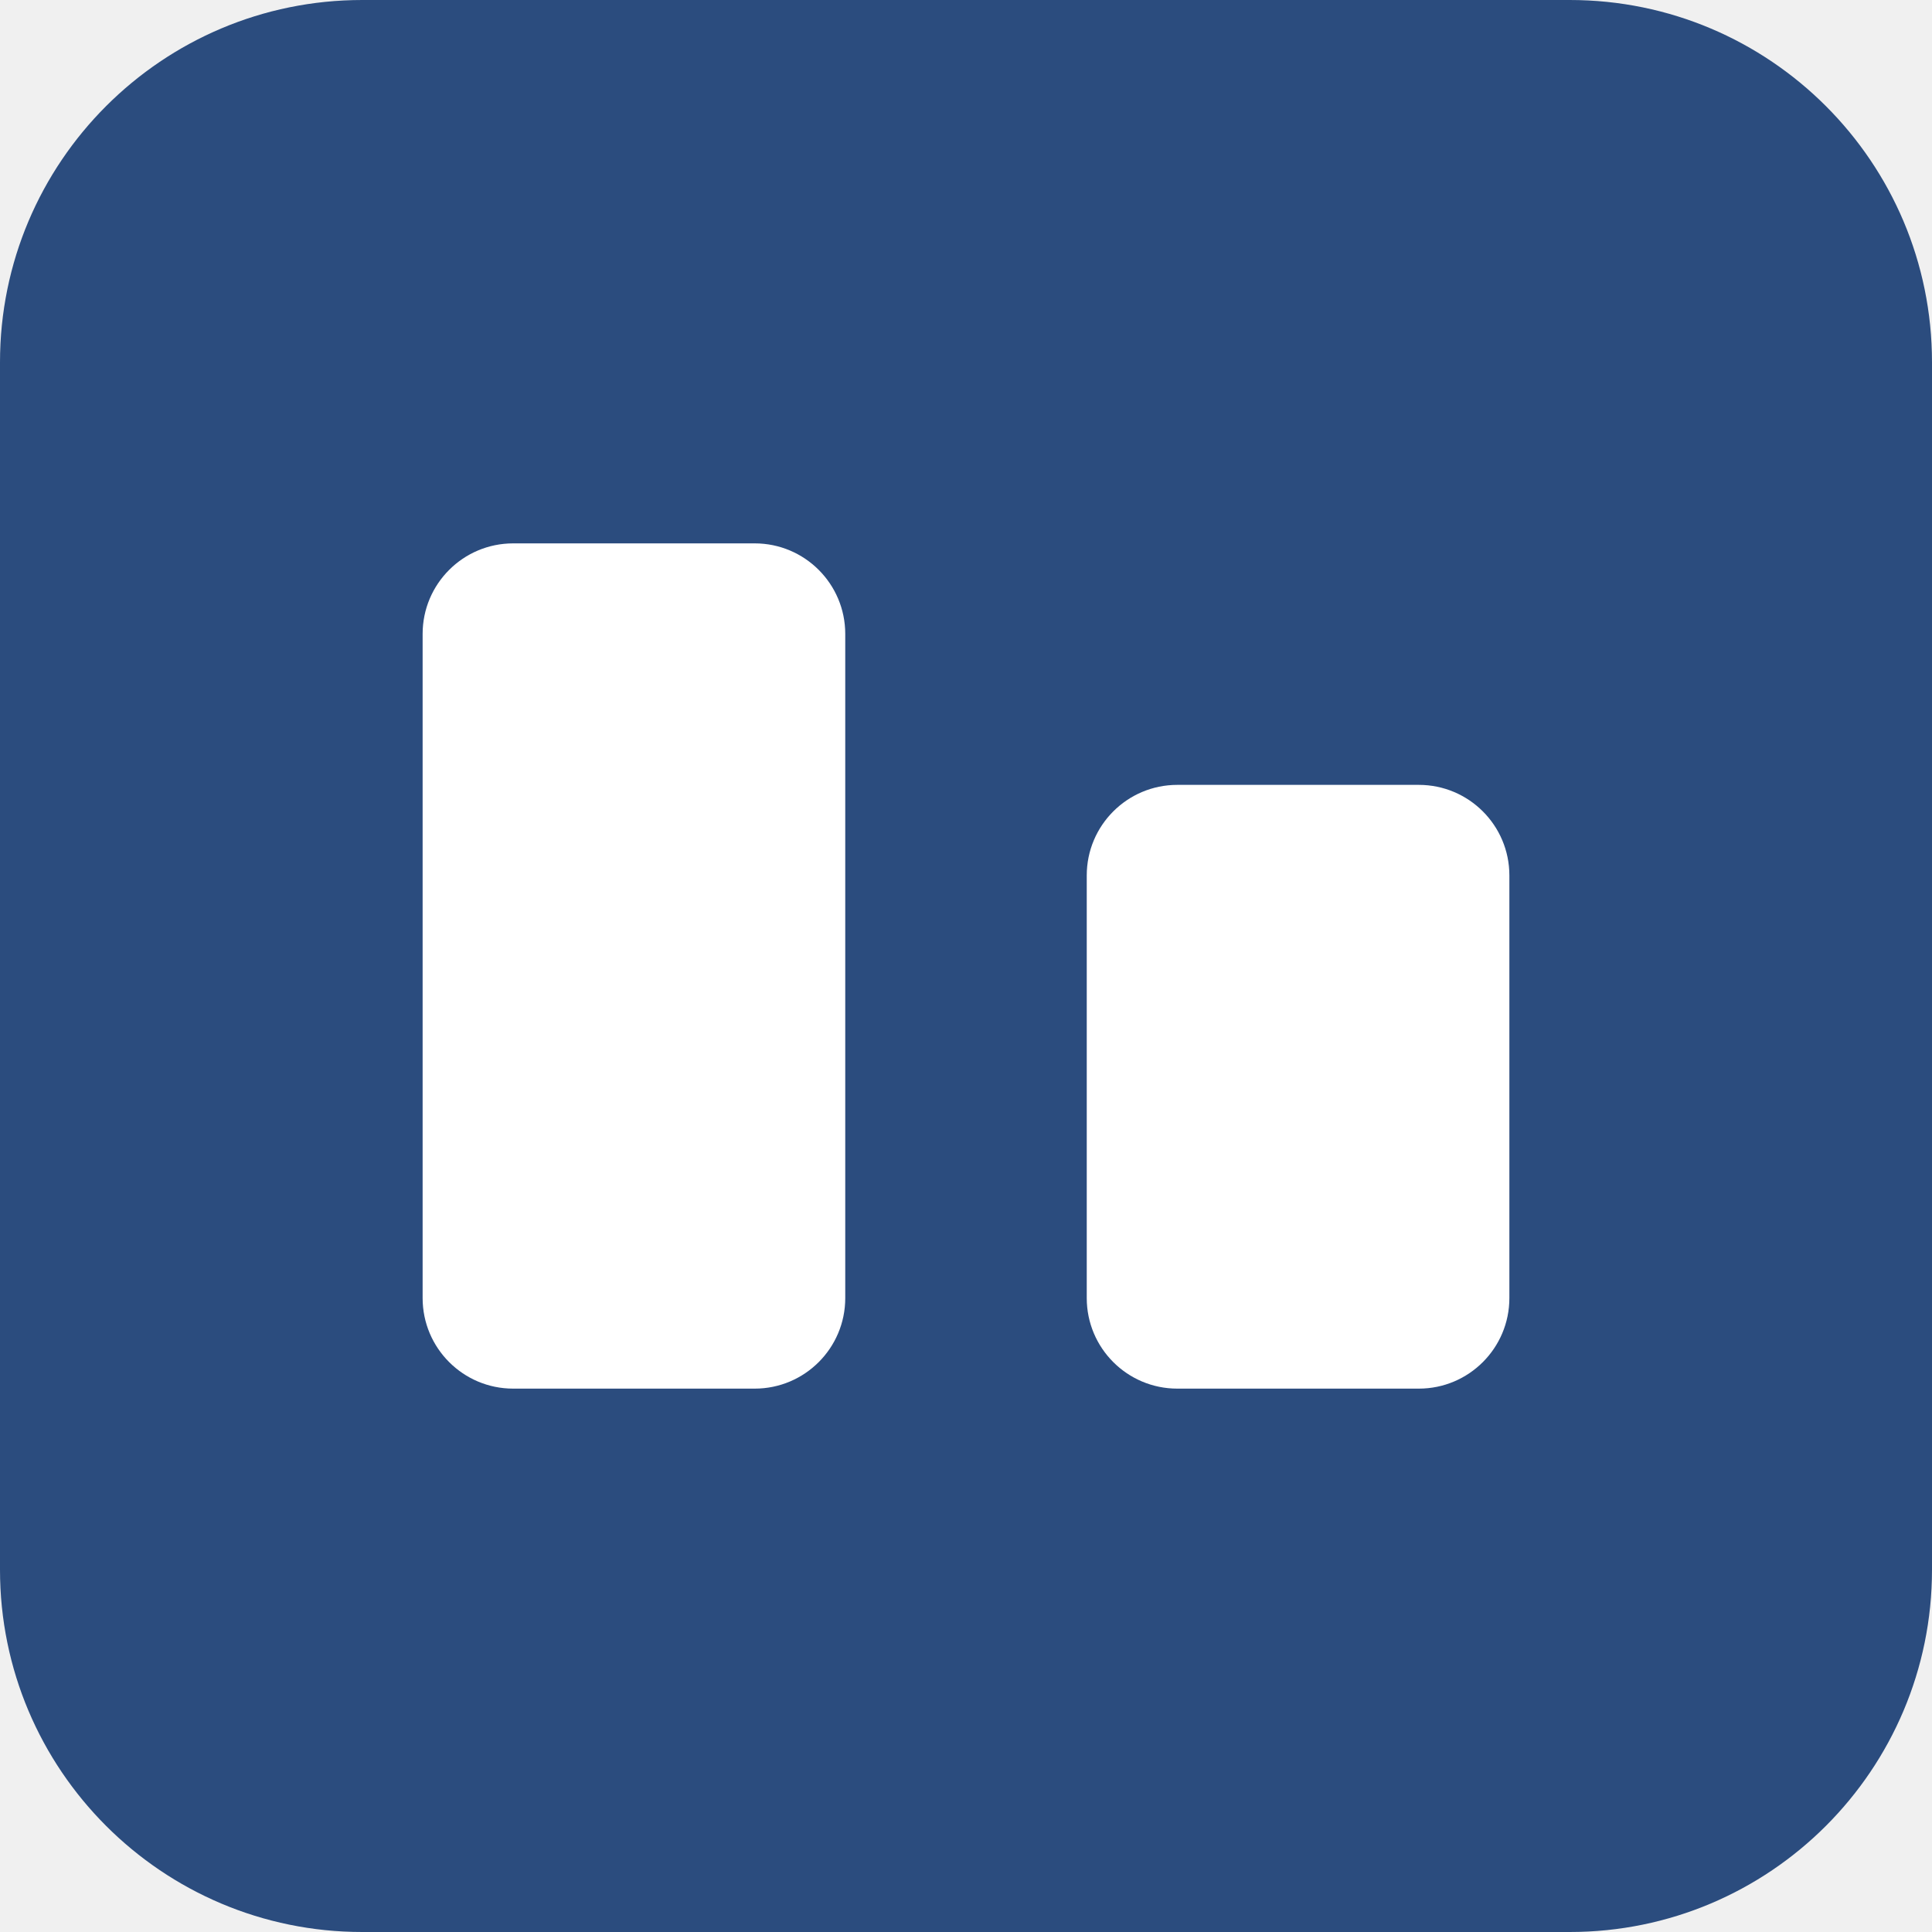
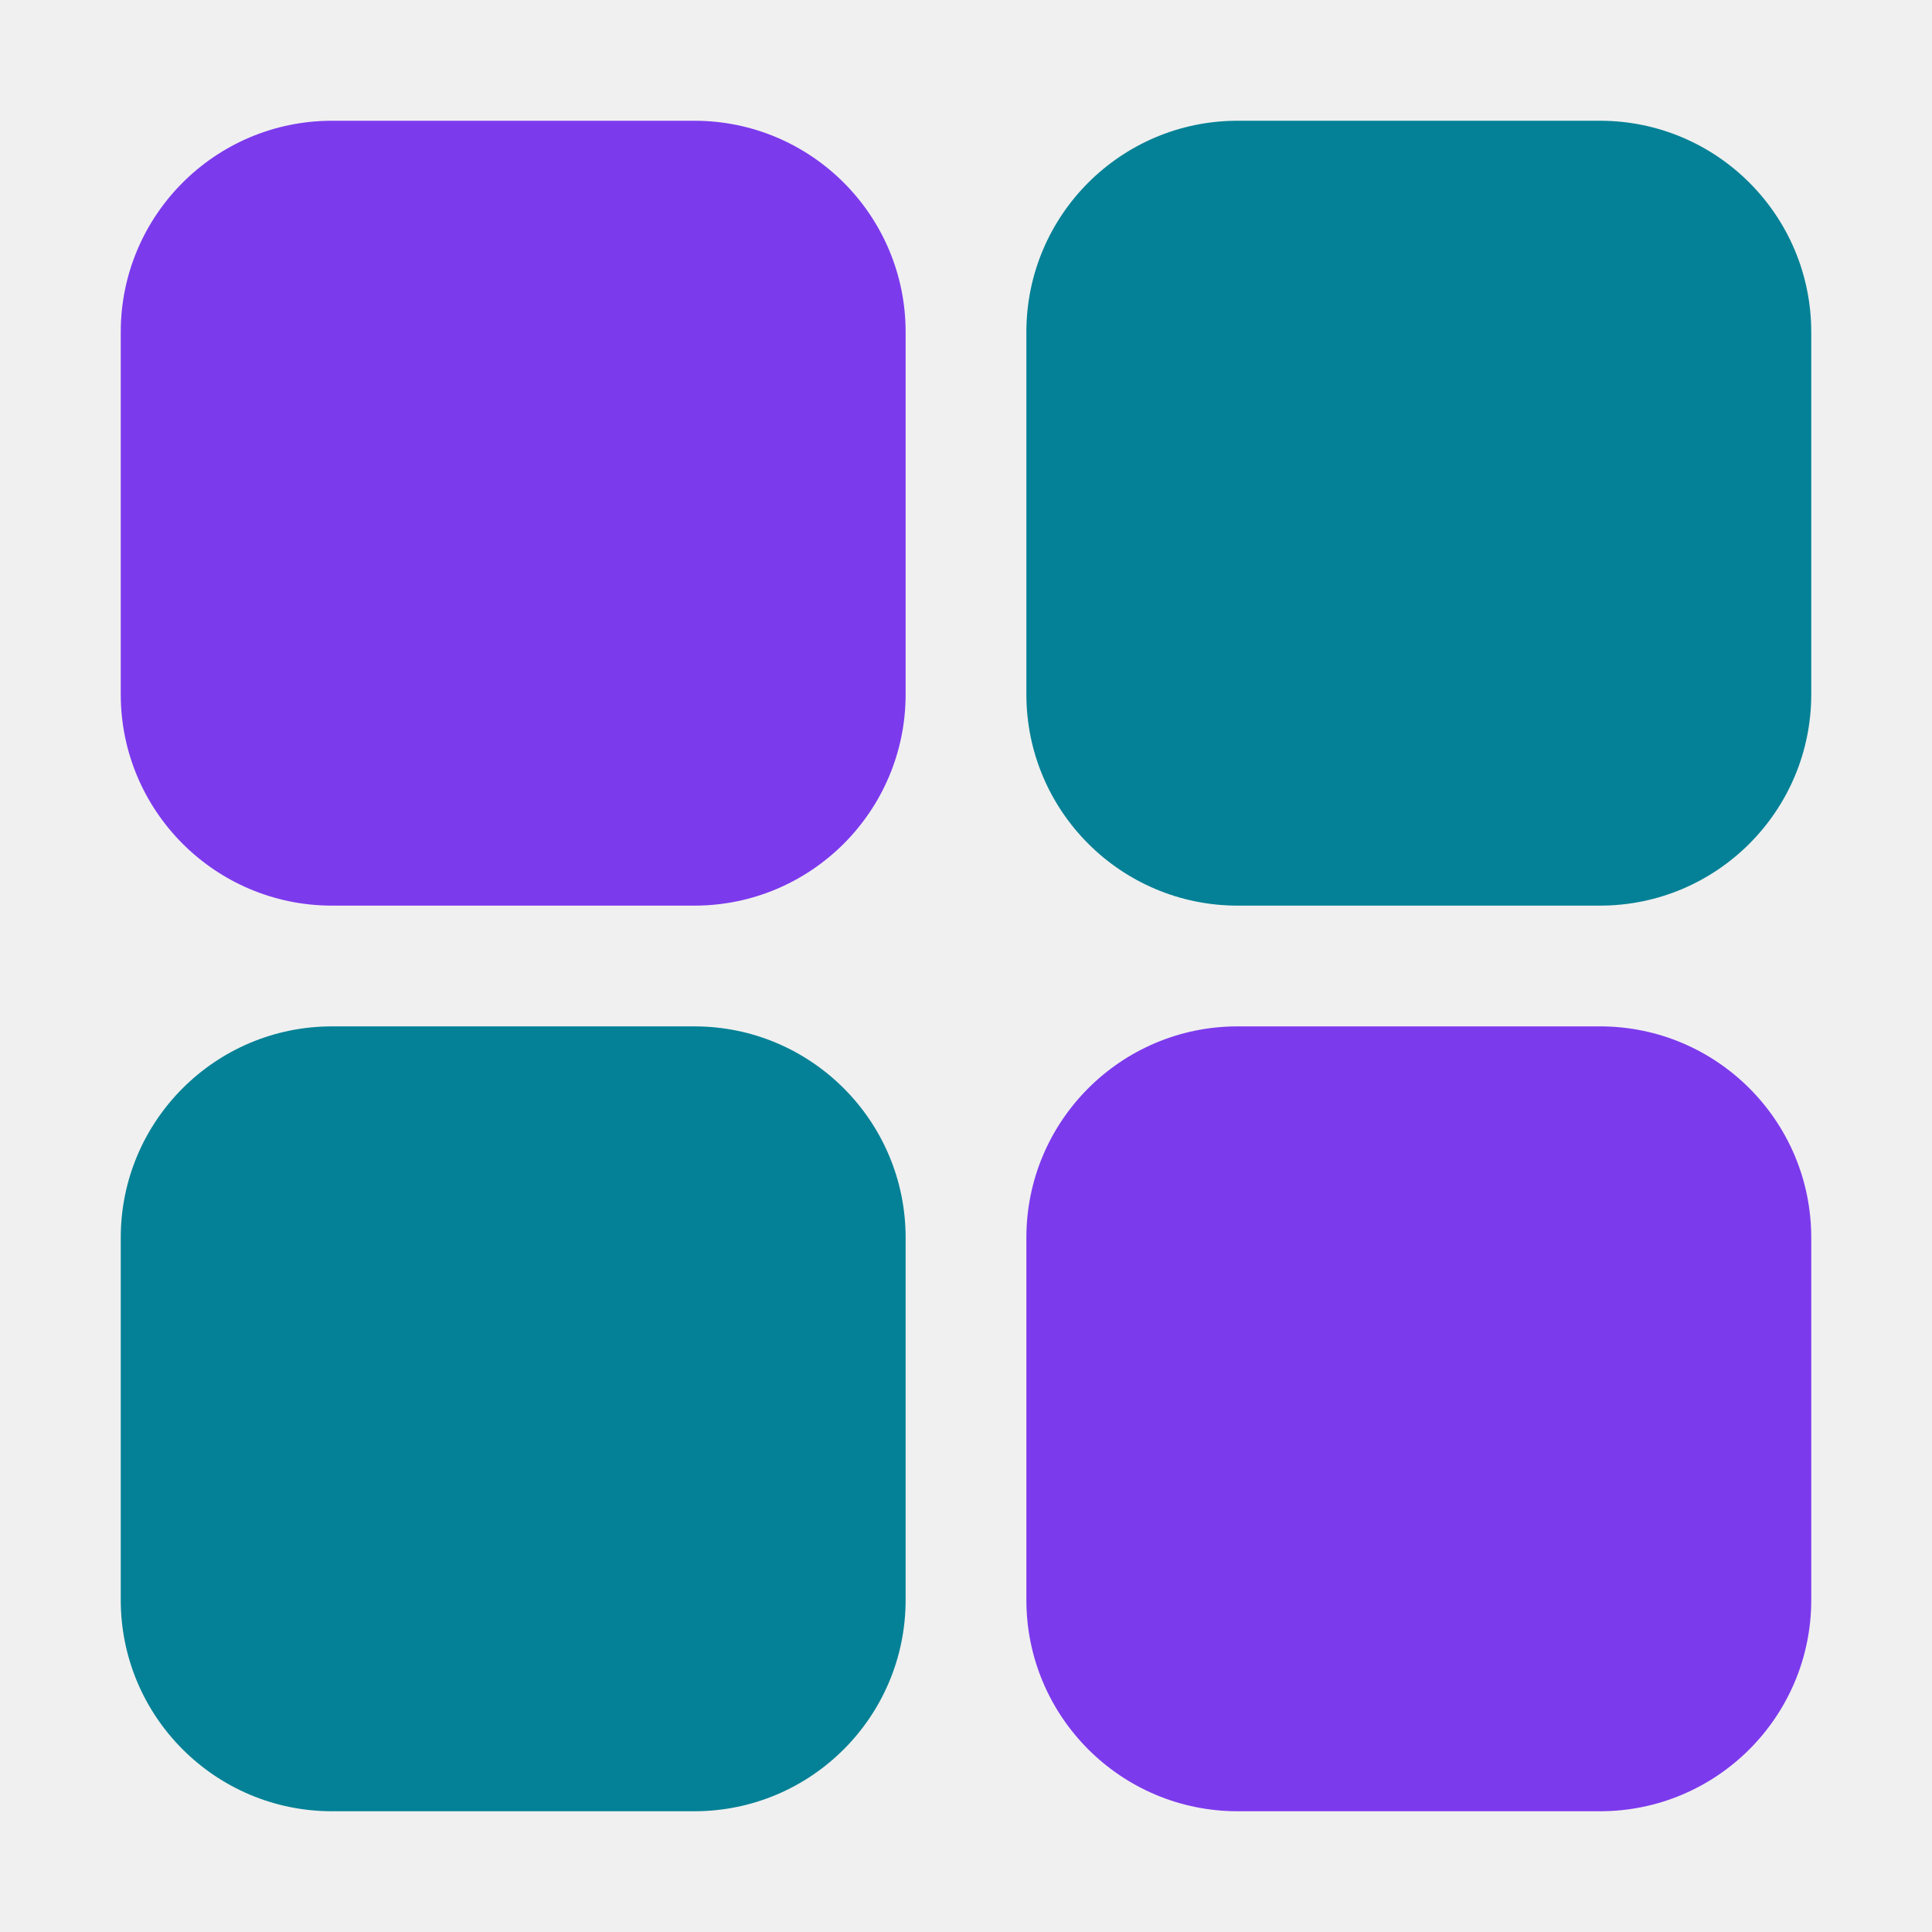
- <svg xmlns="http://www.w3.org/2000/svg" viewBox="0 0 32 32">
-   <rect width="32" height="32" rx="6" fill="#2b4c7e" />
-   <rect x="7" y="9" width="7" height="14" rx="1.5" fill="#fff" />
-   <rect x="18" y="13" width="7" height="10" rx="1.5" fill="#fff" />
+ <svg xmlns="http://www.w3.org/2000/svg" viewBox="0 0 64 64">
+   <style>.a{fill:#7c3aed}.b{fill:#048196}@media (prefers-color-scheme:dark){.a{fill:#a142ff}.b{fill:#22c7e0}}</style>
+   <rect class="a" x="4" y="4" width="26" height="26" rx="7" />
+   <rect class="b" x="34" y="4" width="26" height="26" rx="7" />
+   <rect class="b" x="4" y="34" width="26" height="26" rx="7" />
+   <rect class="a" x="34" y="34" width="26" height="26" rx="7" />
</svg>
